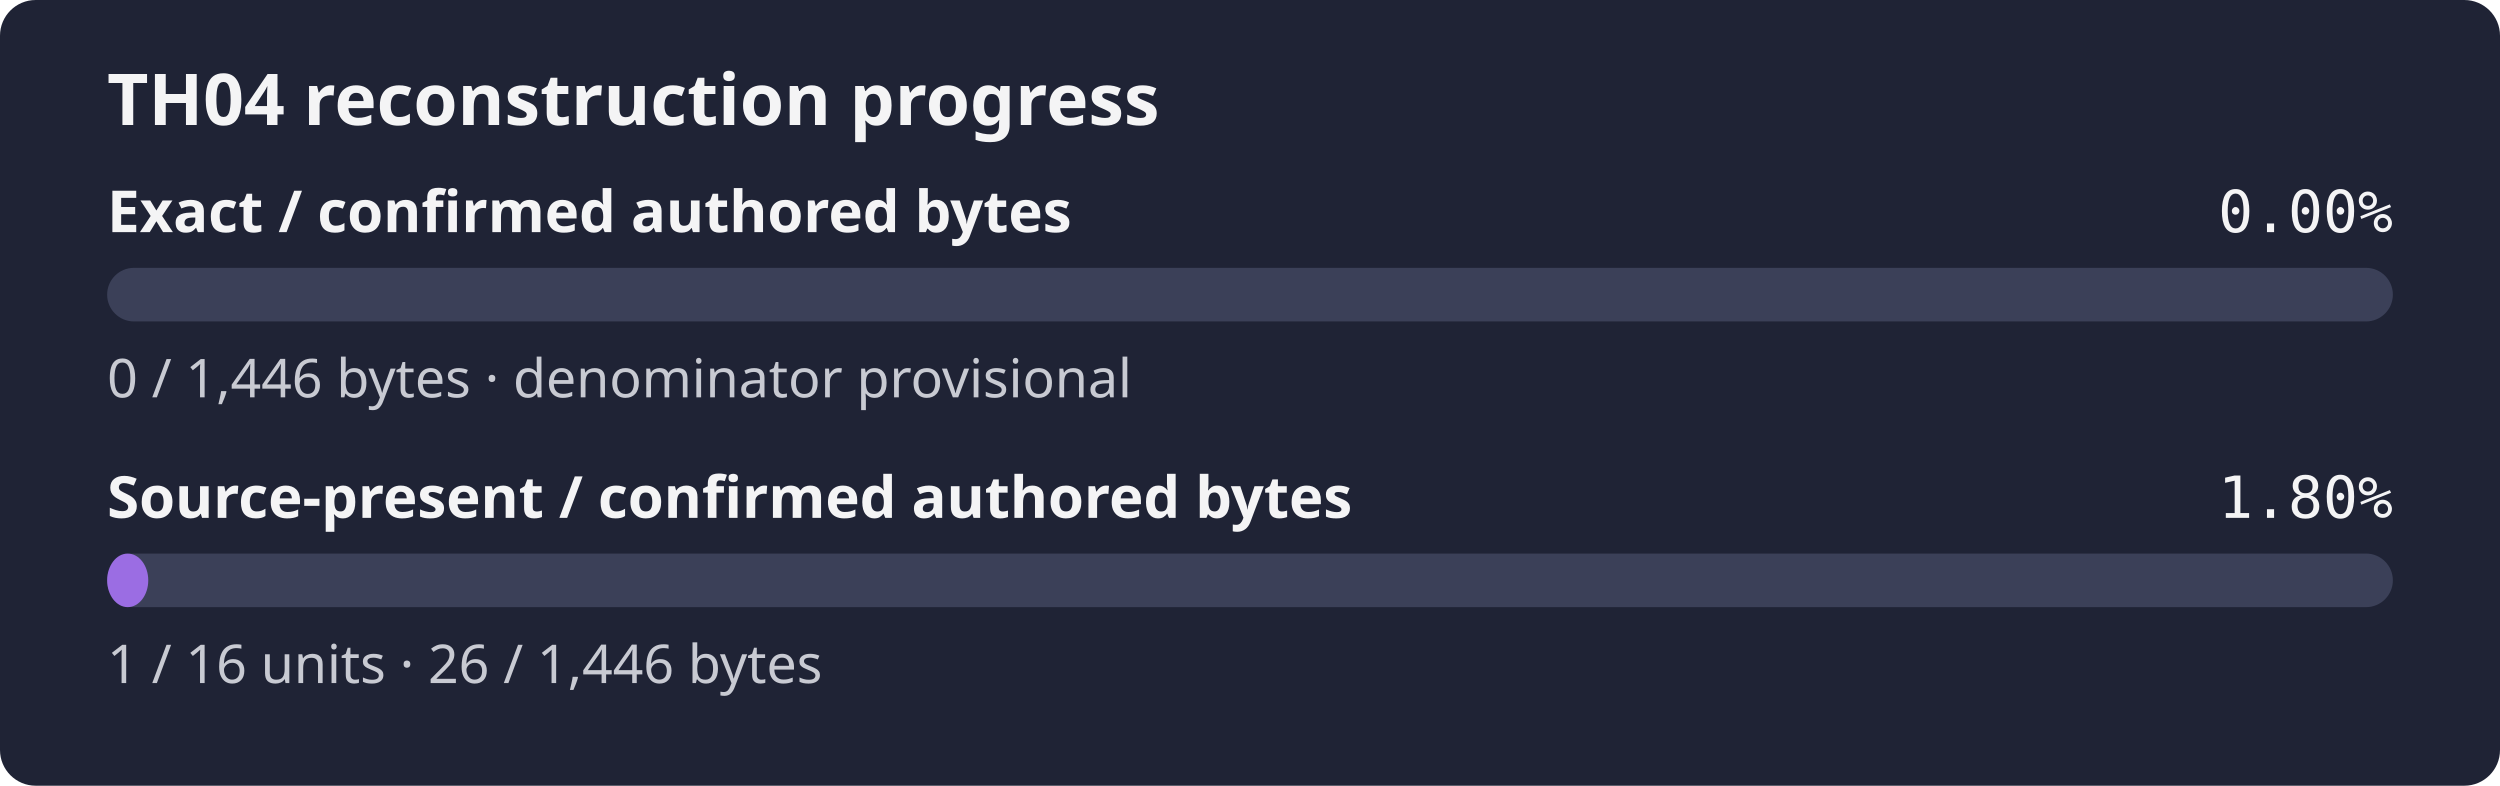
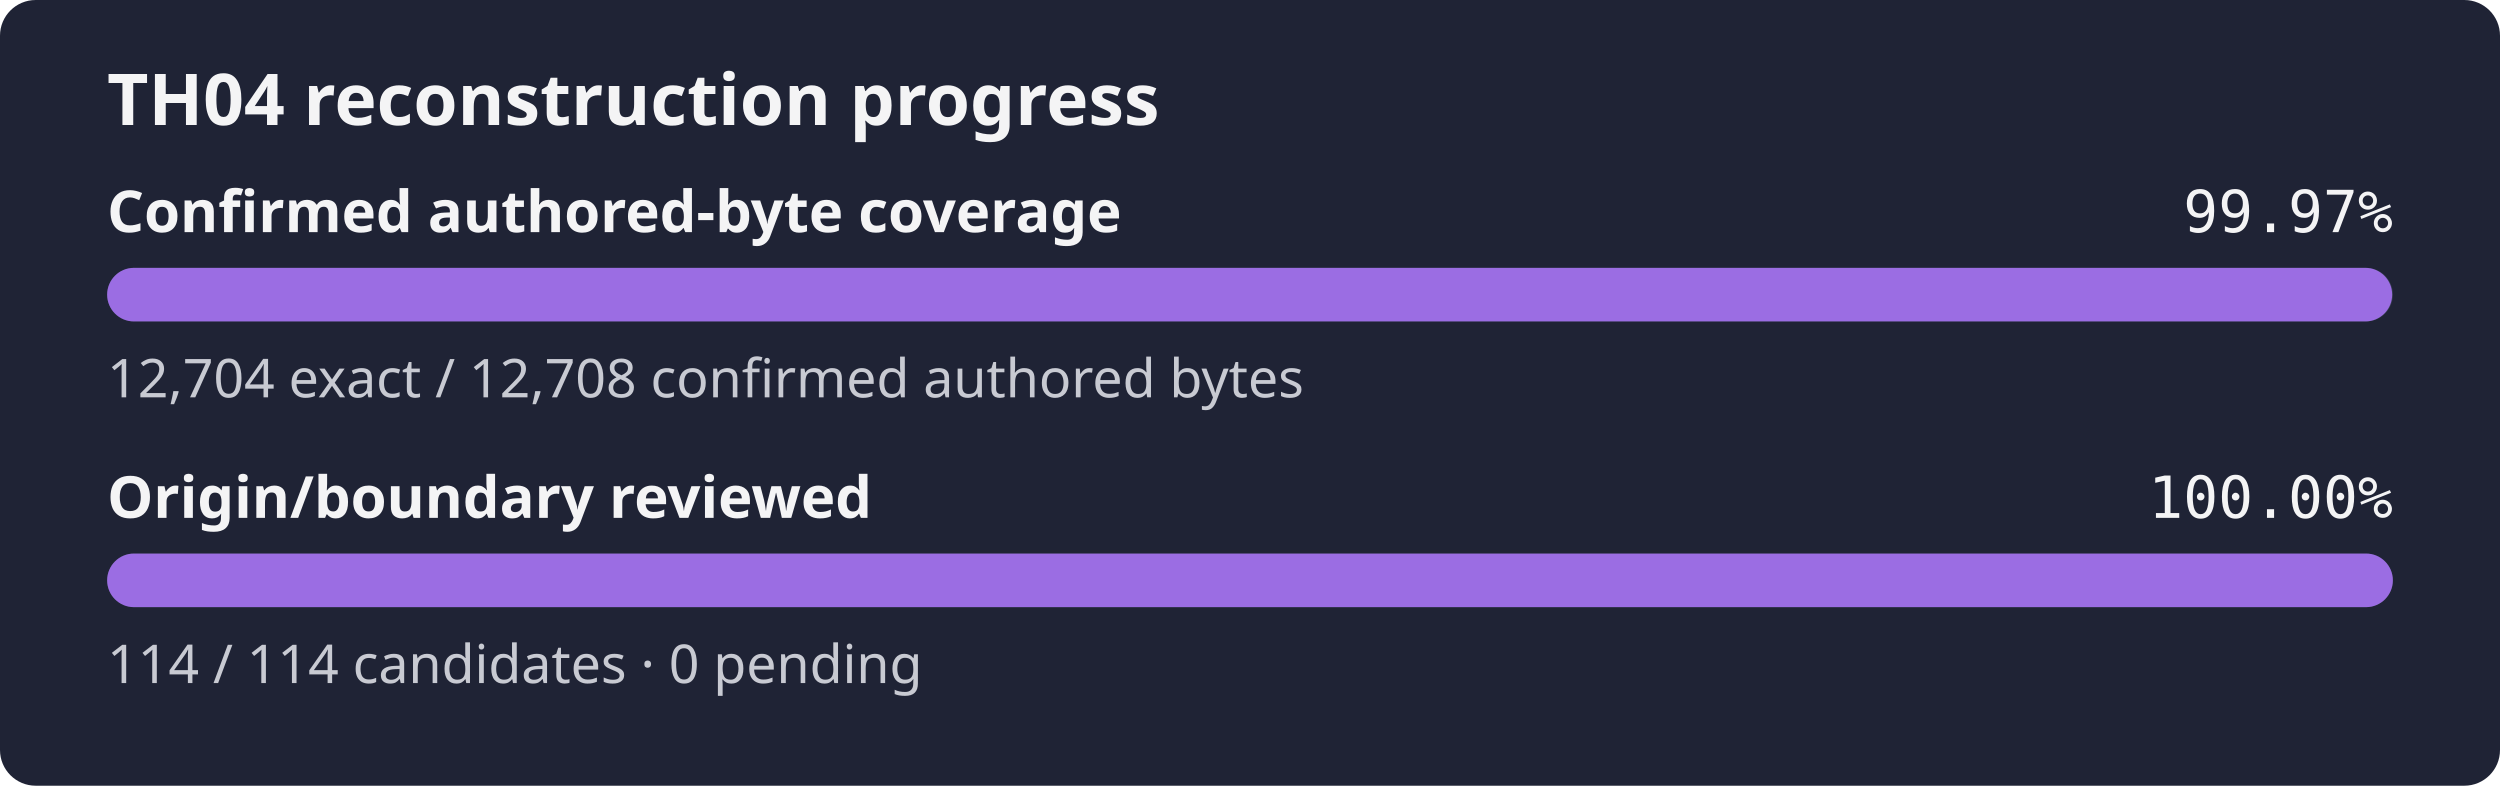
- <svg xmlns="http://www.w3.org/2000/svg" width="560" height="176" role="img" aria-label="TH04 reconstruction progress: 0.00 percent of currently confirmed authored bytes are exact; 1.80 percent have source">
+ <svg xmlns="http://www.w3.org/2000/svg" width="560" height="176" role="img" aria-label="TH04 reconstruction progress: 99.97% of the confirmed authored-byte set is exact, origin review 100.00%">
  <rect width="560" height="176" rx="8" fill="#1f2335" />
  <text x="24" y="28" fill="#f4f4f5" font-family="sans-serif" font-size="16" font-weight="600">TH04 reconstruction progress</text>
-   <text x="24" y="52" fill="#f4f4f5" font-family="sans-serif" font-size="13" font-weight="600">Exact / confirmed authored bytes</text>
-   <text x="536" y="52" fill="#f4f4f5" text-anchor="end" font-family="monospace" font-size="13">0.00%</text>
+   <text x="24" y="52" fill="#f4f4f5" font-family="sans-serif" font-size="13" font-weight="600">Confirmed authored-byte coverage</text>
+   <text x="536" y="52" fill="#f4f4f5" text-anchor="end" font-family="monospace" font-size="13">99.97%</text>
  <rect x="24" y="60" width="512" height="12" rx="6" fill="#3b4058" />
-   <text x="24" y="89" fill="#c8cad2" font-family="sans-serif" font-size="12">0 / 1,446 bytes · denominator provisional</text>
-   <text x="24" y="116" fill="#f4f4f5" font-family="sans-serif" font-size="13" font-weight="600">Source-present / confirmed authored bytes</text>
-   <text x="536" y="116" fill="#f4f4f5" text-anchor="end" font-family="monospace" font-size="13">1.80%</text>
+   <rect x="24" y="60" width="511.84" height="12" rx="6" fill="#9b6de3" />
+   <text x="24" y="89" fill="#c8cad2" font-family="sans-serif" font-size="12">12,704 exact / 12,708 confirmed authored bytes</text>
+   <text x="24" y="116" fill="#f4f4f5" font-family="sans-serif" font-size="13" font-weight="600">Origin/boundary reviewed</text>
+   <text x="536" y="116" fill="#f4f4f5" text-anchor="end" font-family="monospace" font-size="13">100.00%</text>
  <rect x="24" y="124" width="512" height="12" rx="6" fill="#3b4058" />
-   <rect x="24" y="124" width="9.21" height="12" rx="6" fill="#9b6de3" />
-   <text x="24" y="153" fill="#c8cad2" font-family="sans-serif" font-size="12">1 / 16 units · 26 / 1,446 bytes</text>
+   <rect x="24" y="124" width="512.00" height="12" rx="6" fill="#9b6de3" />
+   <text x="24" y="153" fill="#c8cad2" font-family="sans-serif" font-size="12">114 / 114 candidates · 0 pending</text>
</svg>
